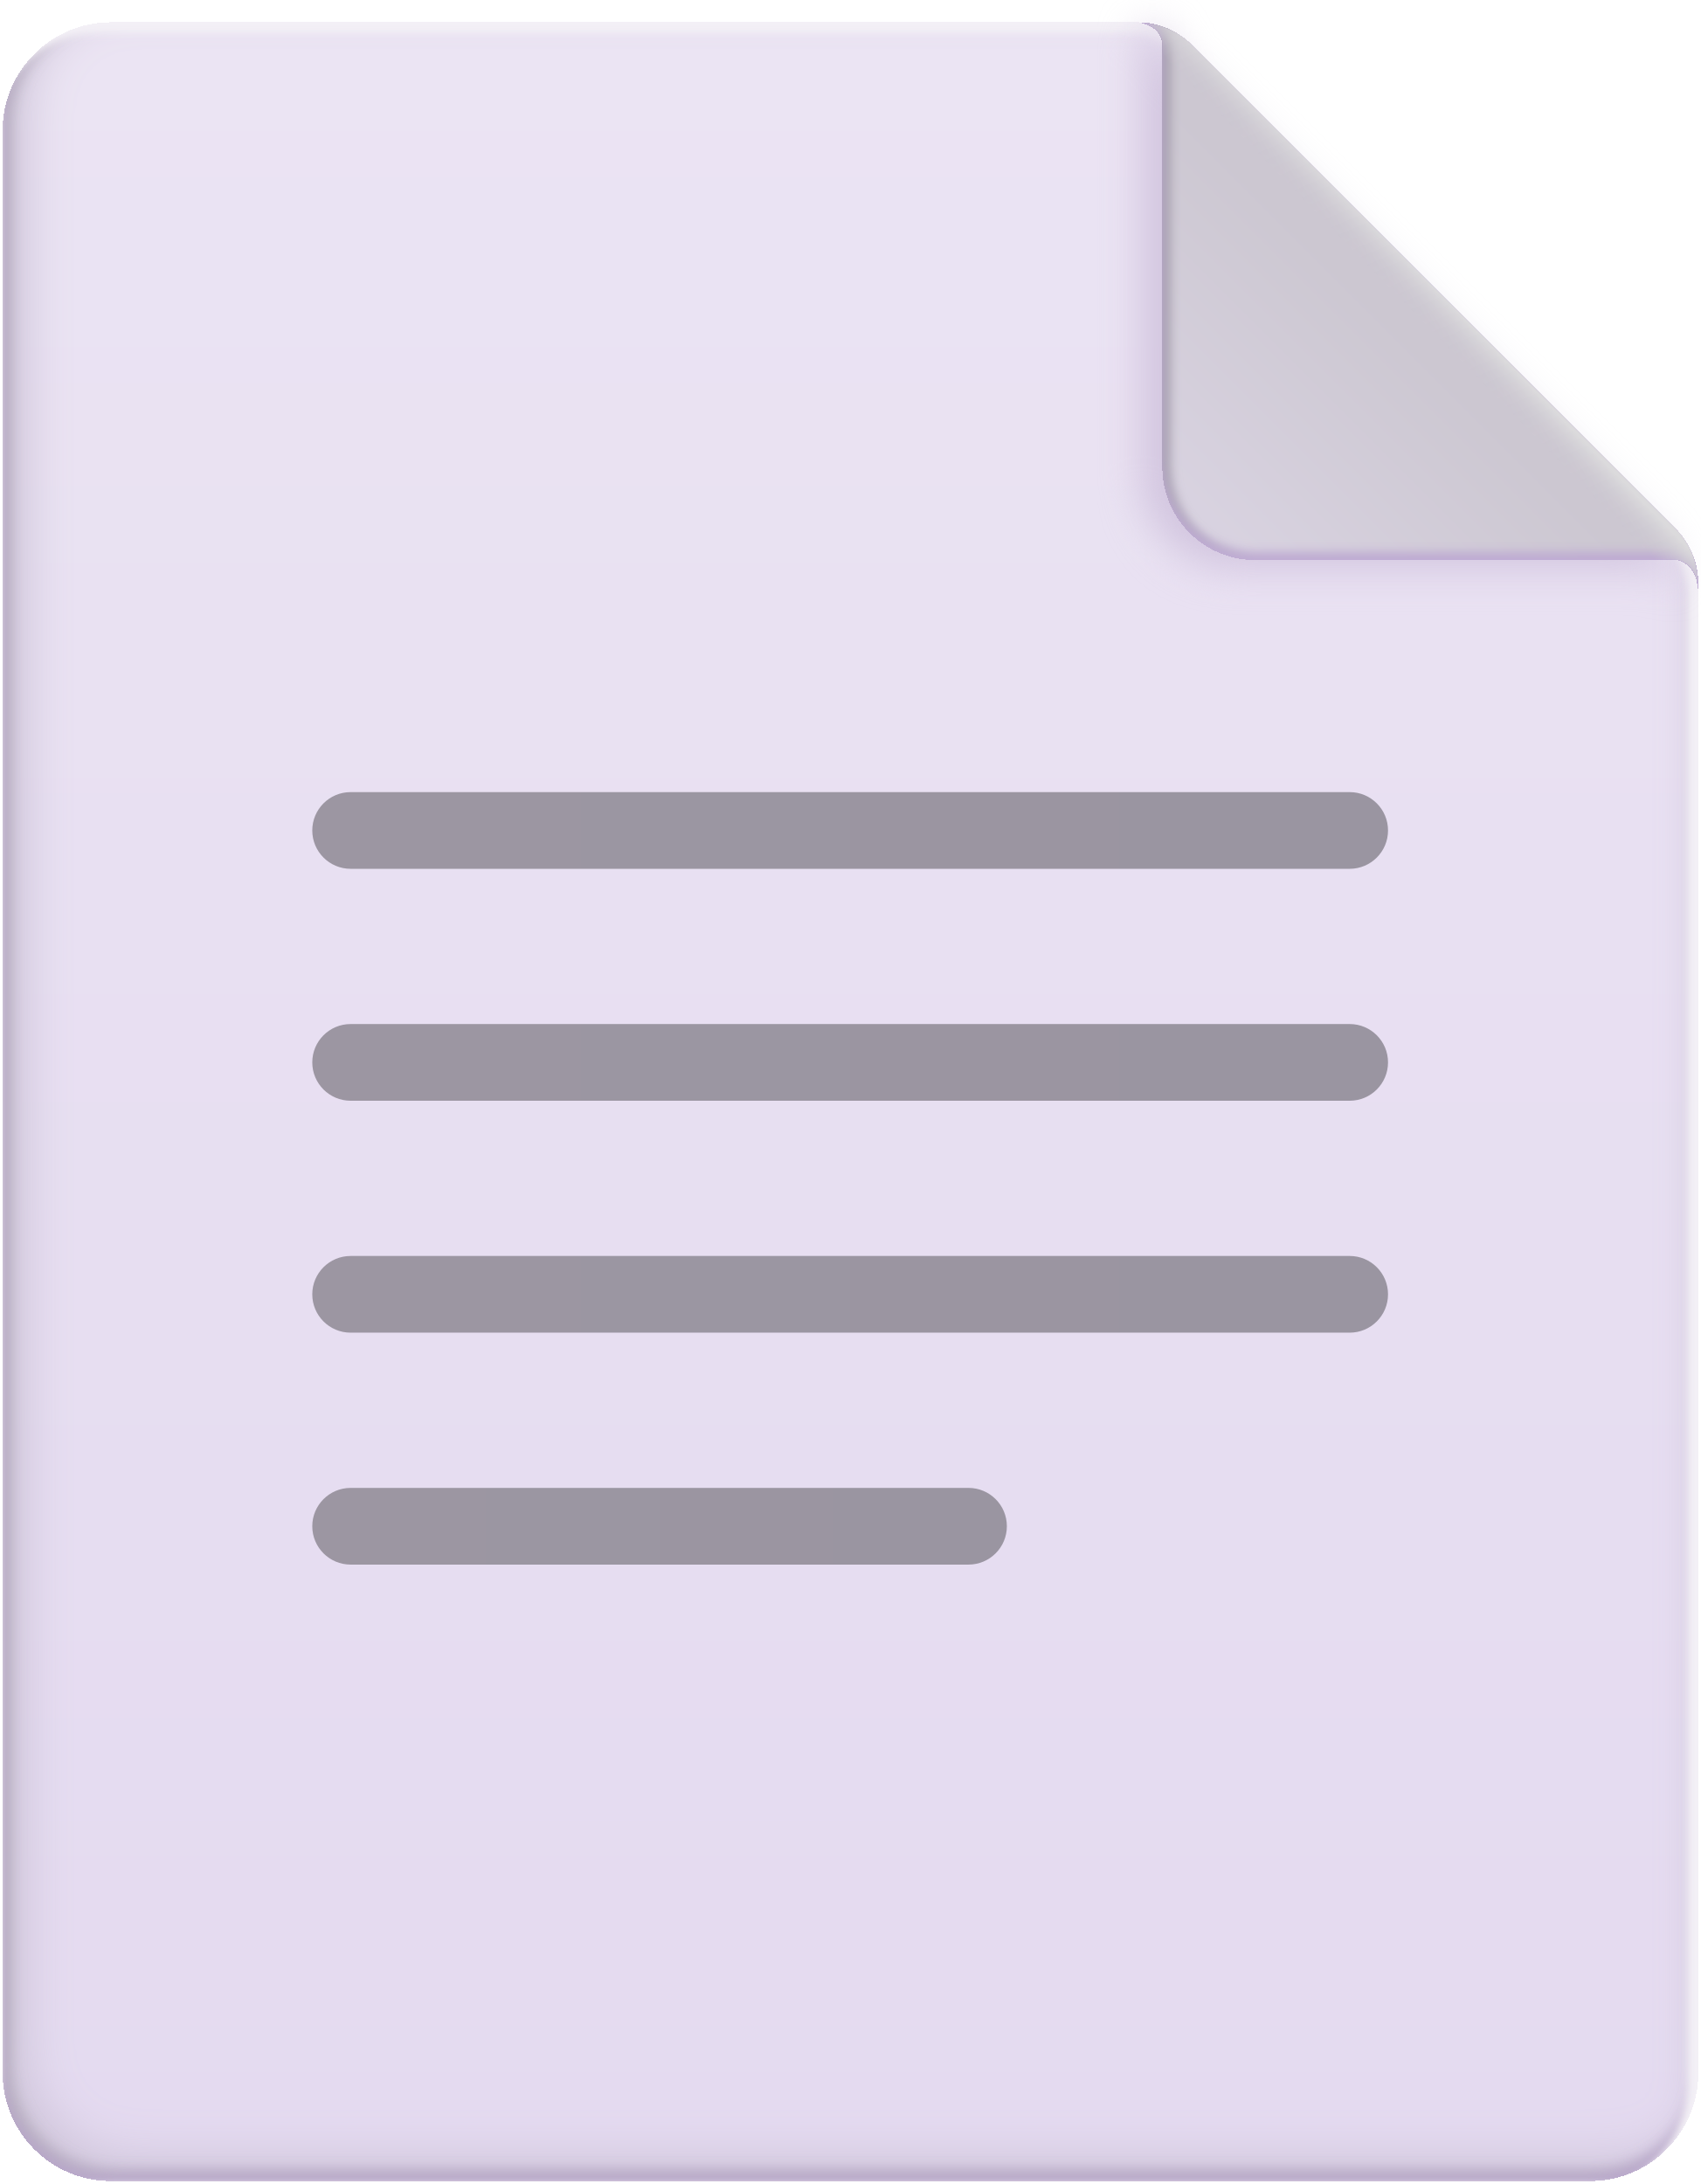
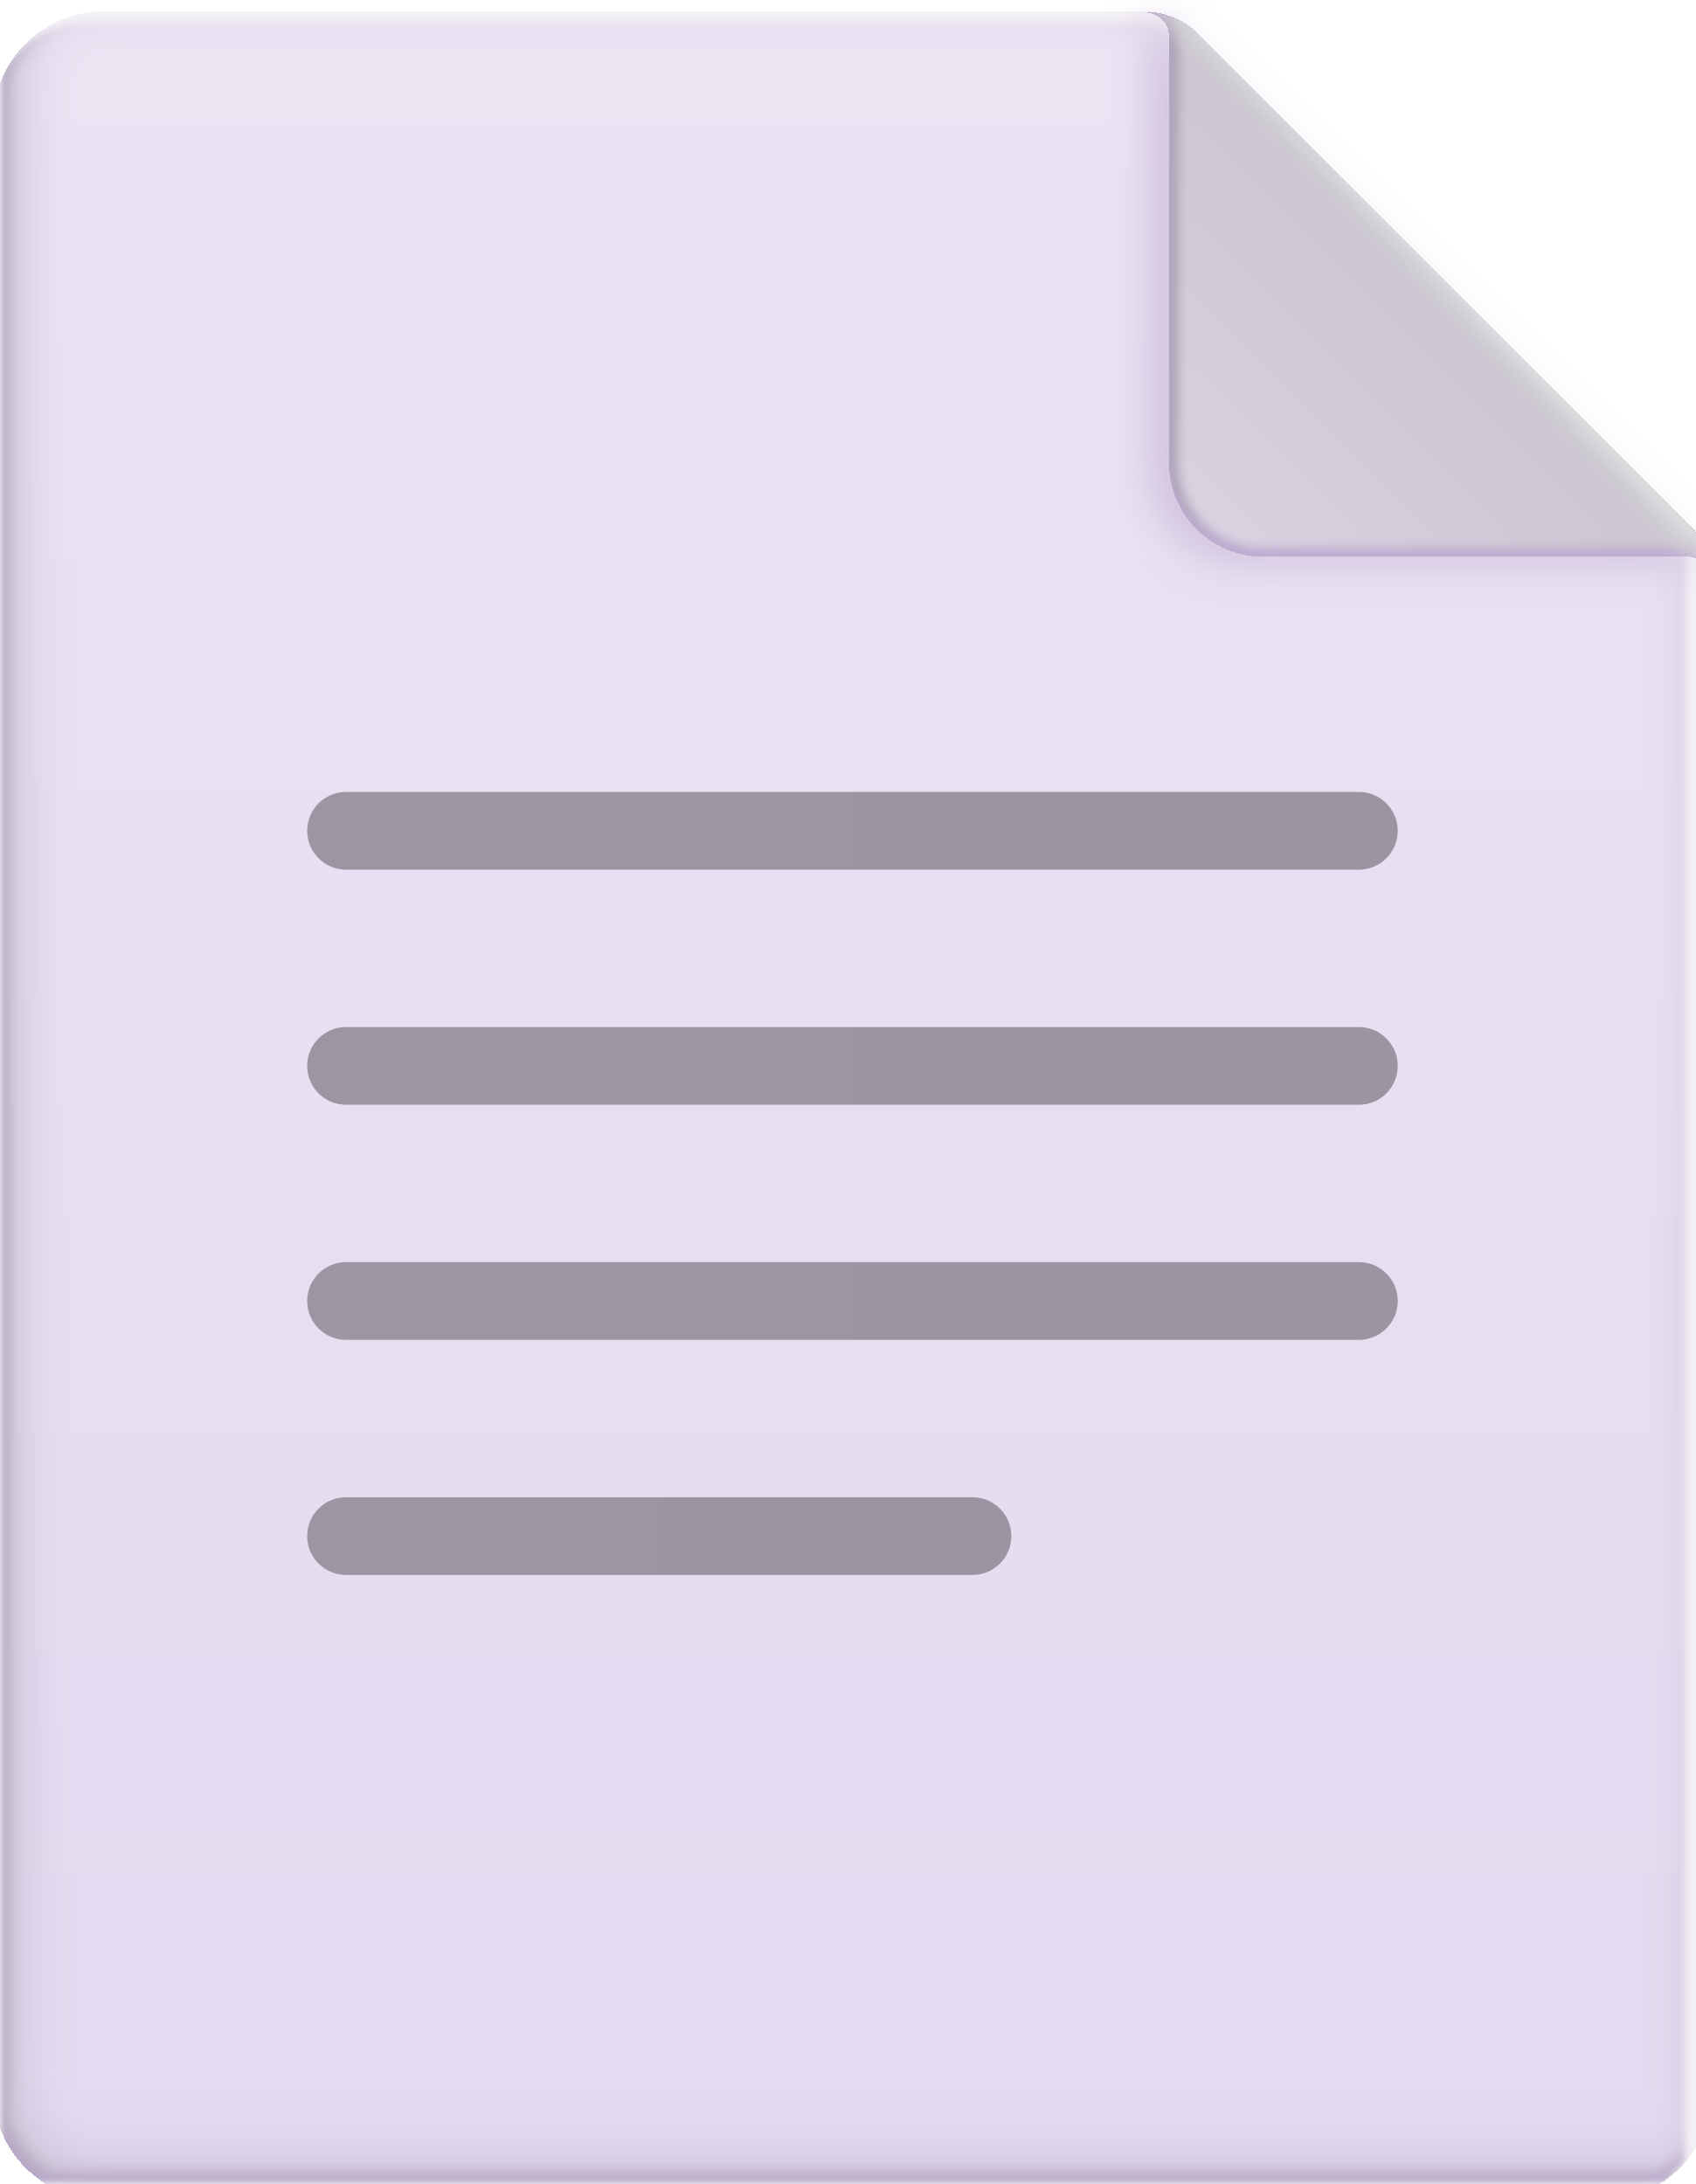
- <svg xmlns="http://www.w3.org/2000/svg" viewBox="5.00 1.75 22.00 28.25">
+ <svg xmlns="http://www.w3.org/2000/svg" viewBox="5.12 1.89 21.63 27.87">
  <g fill="none">
    <g filter="url(#a4paper-i1ryHnq)">
      <path fill="url(#a4paper-iuGYCvb)" d="M20.415 2.336a1 1 0 0 0-.707-.293H6.439a1.4 1.4 0 0 0-1.4 1.4v25.114a1.4 1.4 0 0 0 1.4 1.4h19.122a1.4 1.4 0 0 0 1.4-1.4V9.297a1 1 0 0 0-.293-.708z" />
    </g>
    <g filter="url(#a4paper-iwnELse)">
      <path fill="#D2C5DF" d="M19.751 2.457c0-.201.058-.33-.052-.352c.104.007.256.045.352.083c.123.048-.03.155.067.249l.009.008l6.253 6.253a1 1 0 0 1 .293.708v.063c0-.232-.168-.371-.293-.371h-5.429a1.2 1.2 0 0 1-1.2-1.2z" />
    </g>
    <g filter="url(#a4paper-ixZarjb)">
      <path fill="url(#a4paper-if9olyb)" d="M20.04 2.348c0-.202-.159-.281-.269-.303a1 1 0 0 1 .644.29l6.253 6.254a1 1 0 0 1 .244.4a1 1 0 0 1 .049.307v.063c0-.232-.168-.37-.293-.37h-5.429a1.2 1.2 0 0 1-1.2-1.2z" />
    </g>
    <path fill="url(#a4paper-iHjEhyG)" d="M20.04 2.348c0-.202-.159-.281-.269-.303a1 1 0 0 1 .644.29l6.253 6.254a1 1 0 0 1 .244.4a1 1 0 0 1 .049.307v.063c0-.232-.168-.37-.293-.37h-5.429a1.2 1.2 0 0 1-1.2-1.2z" />
    <rect width="13.914" height=".992" x="9.039" y="11.996" fill="url(#a4paper-itTqd9c)" rx=".496" />
    <rect width="13.914" height=".992" x="9.039" y="14.996" fill="url(#a4paper-i251fjd)" rx=".496" />
    <rect width="13.914" height=".992" x="9.039" y="17.996" fill="url(#a4paper-i1tCdsc)" rx=".496" />
    <rect width="8.984" height=".992" x="9.039" y="20.996" fill="url(#a4paper-i9YLU3b)" rx=".496" />
    <defs>
      <linearGradient id="a4paper-iuGYCvb" x1="16" x2="16" y1="2.043" y2="29.957" gradientUnits="userSpaceOnUse">
        <stop stop-color="#EBE4F3" />
        <stop offset="1" stop-color="#E4DAF0" />
      </linearGradient>
      <linearGradient id="a4paper-if9olyb" x1="20.539" x2="23.18" y1="8.707" y2="6.066" gradientUnits="userSpaceOnUse">
        <stop stop-color="#D9D3E1" />
        <stop offset="1" stop-color="#CCC7D1" />
      </linearGradient>
      <linearGradient id="a4paper-iHjEhyG" x1="23.773" x2="23.133" y1="5.551" y2="6.176" gradientUnits="userSpaceOnUse">
        <stop offset=".119" stop-color="#DBDADC" />
        <stop offset=".577" stop-color="#CBC7D0" stop-opacity="0" />
      </linearGradient>
      <linearGradient id="a4paper-itTqd9c" x1="9.039" x2="22.953" y1="12.492" y2="12.492" gradientUnits="userSpaceOnUse">
        <stop stop-color="#9C96A2" />
        <stop offset="1" stop-color="#9A95A1" />
      </linearGradient>
      <linearGradient id="a4paper-i251fjd" x1="9.039" x2="22.953" y1="15.492" y2="15.492" gradientUnits="userSpaceOnUse">
        <stop stop-color="#9C96A2" />
        <stop offset="1" stop-color="#9A95A1" />
      </linearGradient>
      <linearGradient id="a4paper-i1tCdsc" x1="9.039" x2="22.953" y1="18.492" y2="18.492" gradientUnits="userSpaceOnUse">
        <stop stop-color="#9C96A2" />
        <stop offset="1" stop-color="#9A95A1" />
      </linearGradient>
      <linearGradient id="a4paper-i9YLU3b" x1="9.039" x2="18.023" y1="21.492" y2="21.492" gradientUnits="userSpaceOnUse">
        <stop stop-color="#9C96A2" />
        <stop offset="1" stop-color="#9A95A1" />
      </linearGradient>
      <filter id="a4paper-i1ryHnq" width="22.322" height="28.314" x="4.939" y="1.743" color-interpolation-filters="sRGB" filterUnits="userSpaceOnUse">
        <feFlood flood-opacity="0" result="BackgroundImageFix" />
        <feBlend in="SourceGraphic" in2="BackgroundImageFix" result="shape" />
        <feColorMatrix in="SourceAlpha" result="hardAlpha" values="0 0 0 0 0 0 0 0 0 0 0 0 0 0 0 0 0 0 127 0" />
        <feOffset dx=".3" dy="-.3" />
        <feGaussianBlur stdDeviation=".3" />
        <feComposite in2="hardAlpha" k2="-1" k3="1" operator="arithmetic" />
        <feColorMatrix values="0 0 0 0 0.808 0 0 0 0 0.769 0 0 0 0 0.851 0 0 0 1 0" />
        <feBlend in2="shape" result="effect1_innerShadow_18_21074" />
        <feColorMatrix in="SourceAlpha" result="hardAlpha" values="0 0 0 0 0 0 0 0 0 0 0 0 0 0 0 0 0 0 127 0" />
        <feOffset dx=".1" dy="-.1" />
        <feGaussianBlur stdDeviation=".1" />
        <feComposite in2="hardAlpha" k2="-1" k3="1" operator="arithmetic" />
        <feColorMatrix values="0 0 0 0 0.71 0 0 0 0 0.69 0 0 0 0 0.733 0 0 0 1 0" />
        <feBlend in2="effect1_innerShadow_18_21074" result="effect2_innerShadow_18_21074" />
        <feColorMatrix in="SourceAlpha" result="hardAlpha" values="0 0 0 0 0 0 0 0 0 0 0 0 0 0 0 0 0 0 127 0" />
        <feOffset dy="-.1" />
        <feGaussianBlur stdDeviation=".1" />
        <feComposite in2="hardAlpha" k2="-1" k3="1" operator="arithmetic" />
        <feColorMatrix values="0 0 0 0 0.725 0 0 0 0 0.651 0 0 0 0 0.8 0 0 0 1 0" />
        <feBlend in2="effect2_innerShadow_18_21074" result="effect3_innerShadow_18_21074" />
        <feColorMatrix in="SourceAlpha" result="hardAlpha" values="0 0 0 0 0 0 0 0 0 0 0 0 0 0 0 0 0 0 127 0" />
        <feOffset dx="-.15" dy=".15" />
        <feGaussianBlur stdDeviation=".05" />
        <feComposite in2="hardAlpha" k2="-1" k3="1" operator="arithmetic" />
        <feColorMatrix values="0 0 0 0 0.953 0 0 0 0 0.941 0 0 0 0 0.965 0 0 0 1 0" />
        <feBlend in2="effect3_innerShadow_18_21074" result="effect4_innerShadow_18_21074" />
      </filter>
      <filter id="a4paper-iwnELse" width="7.974" height="8.363" x="19.199" y="1.605" color-interpolation-filters="sRGB" filterUnits="userSpaceOnUse">
        <feFlood flood-opacity="0" result="BackgroundImageFix" />
        <feBlend in="SourceGraphic" in2="BackgroundImageFix" result="shape" />
        <feGaussianBlur result="effect1_foregroundBlur_18_21074" stdDeviation=".25" />
      </filter>
      <filter id="a4paper-ixZarjb" width="7.29" height="7.414" x="19.771" y="1.945" color-interpolation-filters="sRGB" filterUnits="userSpaceOnUse">
        <feFlood flood-opacity="0" result="BackgroundImageFix" />
        <feBlend in="SourceGraphic" in2="BackgroundImageFix" result="shape" />
        <feColorMatrix in="SourceAlpha" result="hardAlpha" values="0 0 0 0 0 0 0 0 0 0 0 0 0 0 0 0 0 0 127 0" />
        <feOffset dx=".1" />
        <feGaussianBlur stdDeviation=".075" />
        <feComposite in2="hardAlpha" k2="-1" k3="1" operator="arithmetic" />
        <feColorMatrix values="0 0 0 0 0.631 0 0 0 0 0.612 0 0 0 0 0.655 0 0 0 1 0" />
        <feBlend in2="shape" result="effect1_innerShadow_18_21074" />
        <feColorMatrix in="SourceAlpha" result="hardAlpha" values="0 0 0 0 0 0 0 0 0 0 0 0 0 0 0 0 0 0 127 0" />
        <feOffset dy="-.1" />
        <feGaussianBlur stdDeviation=".075" />
        <feComposite in2="hardAlpha" k2="-1" k3="1" operator="arithmetic" />
        <feColorMatrix values="0 0 0 0 0.753 0 0 0 0 0.675 0 0 0 0 0.835 0 0 0 1 0" />
        <feBlend in2="effect1_innerShadow_18_21074" result="effect2_innerShadow_18_21074" />
      </filter>
    </defs>
  </g>
</svg>
